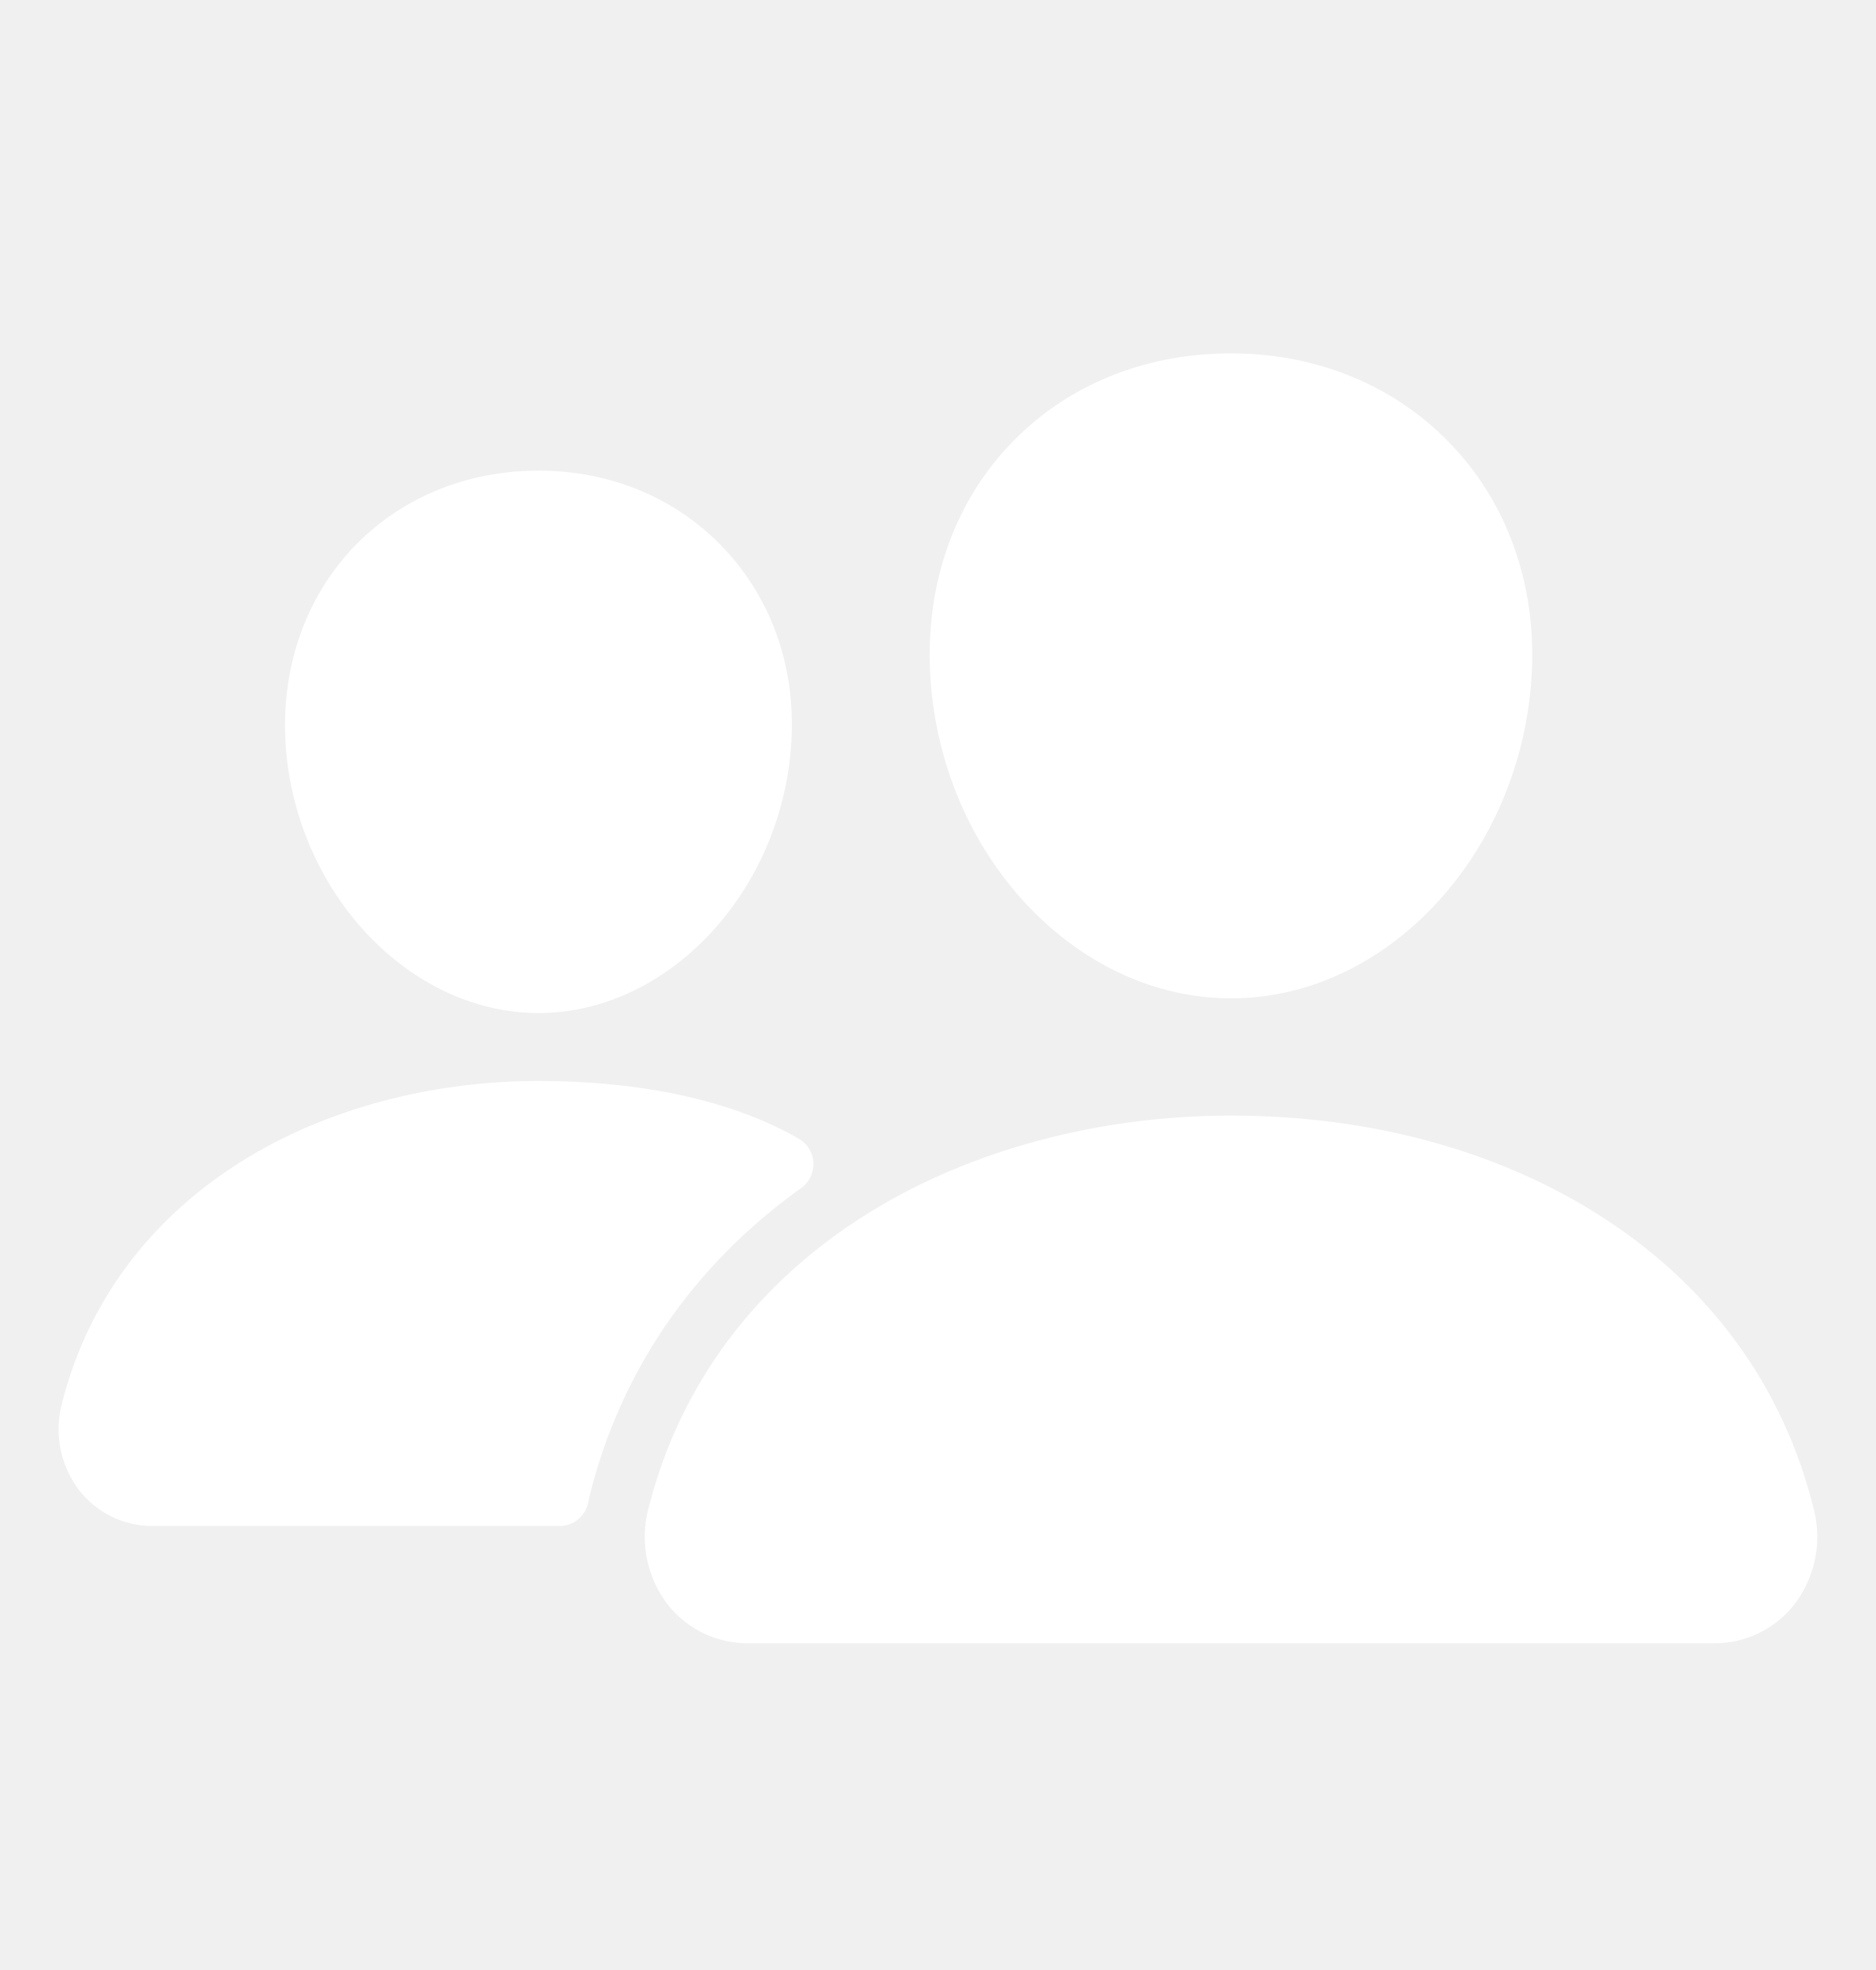
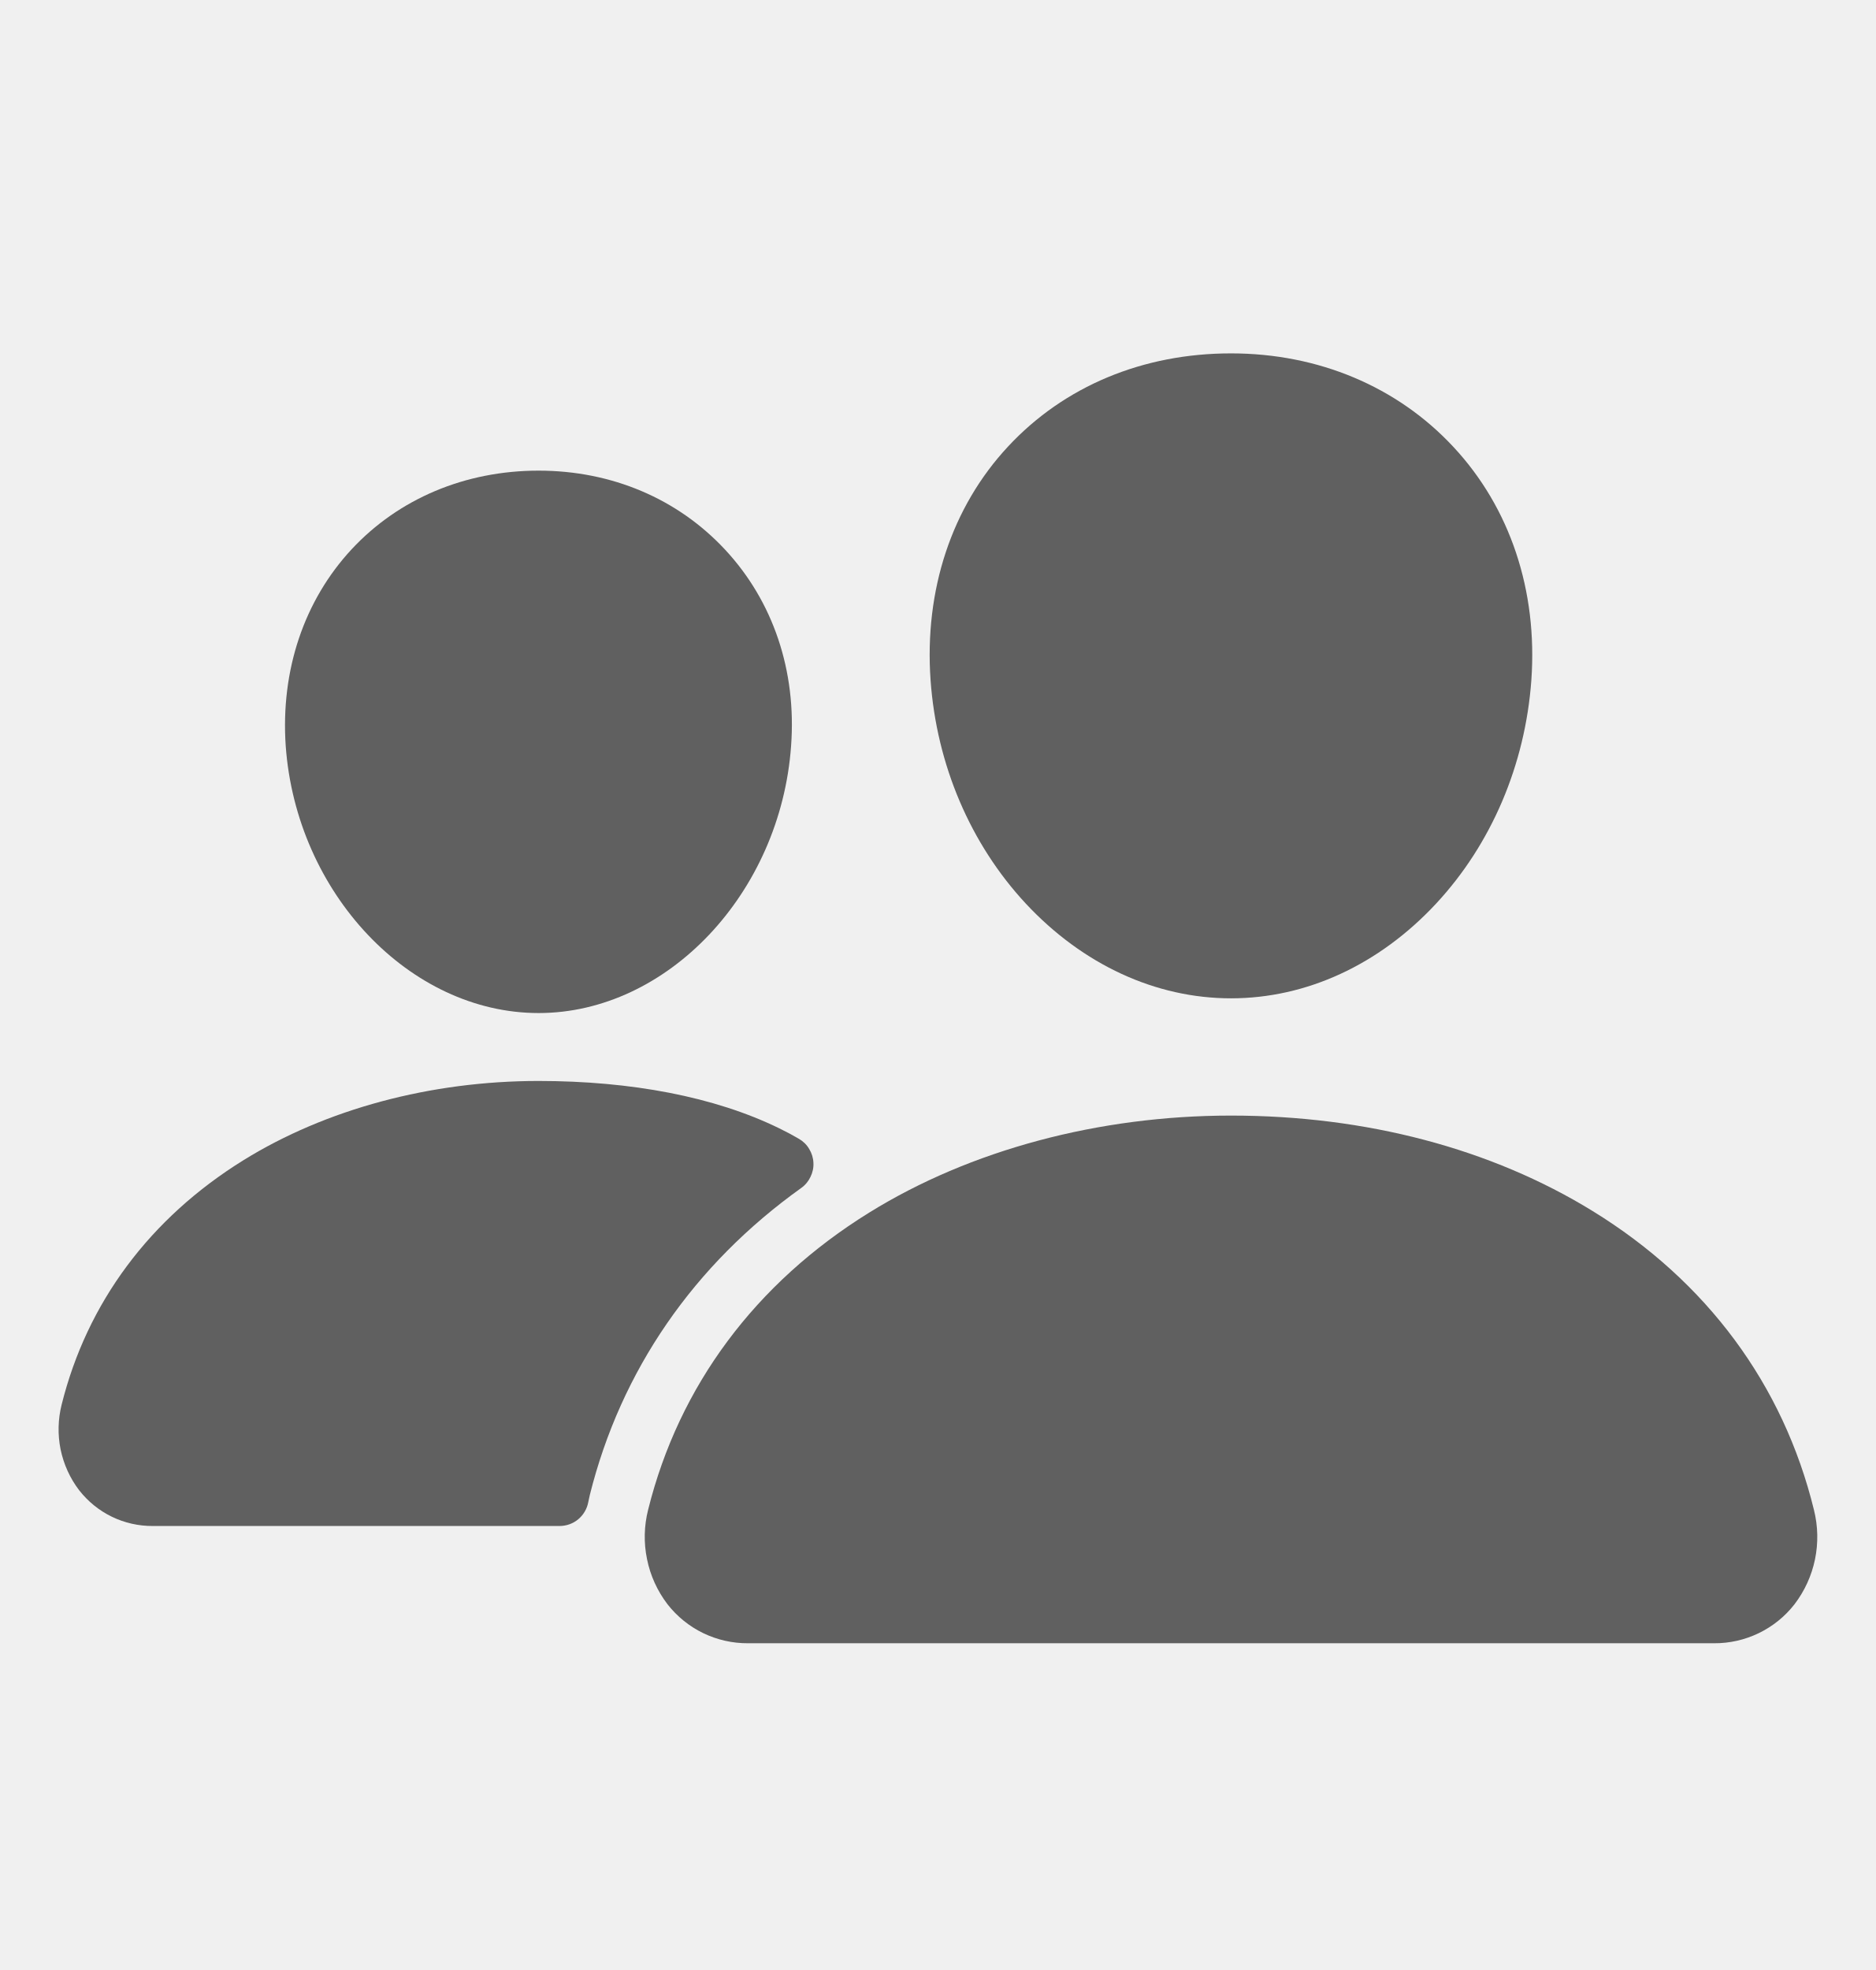
<svg xmlns="http://www.w3.org/2000/svg" width="20" height="21" viewBox="0 0 20 21" fill="none">
-   <path d="M13.124 10.642C12.321 10.642 11.545 10.284 10.937 9.633C10.346 8.998 9.985 8.152 9.921 7.25C9.853 6.288 10.147 5.404 10.747 4.76C11.347 4.115 12.187 3.767 13.124 3.767C14.055 3.767 14.897 4.121 15.495 4.764C16.1 5.413 16.394 6.296 16.326 7.25C16.261 8.153 15.9 8.999 15.31 9.633C14.704 10.284 13.928 10.642 13.124 10.642Z" fill="white" />
-   <path d="M18.274 17.517H7.975C7.81 17.518 7.646 17.481 7.497 17.409C7.348 17.337 7.218 17.231 7.116 17.101C7.008 16.959 6.933 16.795 6.898 16.62C6.862 16.446 6.866 16.266 6.91 16.093C7.239 14.772 8.054 13.677 9.267 12.926C10.343 12.26 11.713 11.892 13.124 11.892C14.564 11.892 15.898 12.244 16.98 12.91C18.195 13.657 19.012 14.759 19.339 16.096C19.382 16.268 19.386 16.448 19.35 16.623C19.314 16.797 19.239 16.961 19.131 17.102C19.029 17.233 18.899 17.337 18.751 17.409C18.602 17.481 18.439 17.518 18.274 17.517Z" fill="white" />
-   <path d="M5.742 10.799C4.367 10.799 3.158 9.52 3.046 7.95C2.991 7.145 3.242 6.401 3.749 5.855C4.252 5.315 4.96 5.017 5.742 5.017C6.523 5.017 7.226 5.317 7.731 5.86C8.243 6.41 8.493 7.153 8.434 7.951C8.322 9.521 7.114 10.799 5.742 10.799Z" fill="white" />
-   <path d="M8.306 12.027C7.619 11.691 6.727 11.523 5.742 11.523C4.591 11.523 3.474 11.823 2.595 12.368C1.598 12.986 0.928 13.886 0.657 14.974C0.618 15.13 0.614 15.293 0.646 15.451C0.679 15.609 0.746 15.758 0.844 15.886C0.937 16.005 1.056 16.102 1.192 16.168C1.328 16.234 1.478 16.268 1.629 16.267H5.965C6.038 16.267 6.109 16.242 6.165 16.195C6.221 16.148 6.259 16.083 6.272 16.011C6.277 15.986 6.282 15.961 6.288 15.937C6.62 14.607 7.396 13.483 8.543 12.663C8.585 12.633 8.619 12.592 8.641 12.545C8.664 12.498 8.675 12.447 8.672 12.395C8.67 12.343 8.654 12.292 8.627 12.248C8.601 12.203 8.563 12.166 8.518 12.14C8.457 12.104 8.386 12.066 8.306 12.027Z" fill="white" />
+   <path d="M13.124 10.642C12.321 10.642 11.545 10.284 10.937 9.633C10.346 8.998 9.985 8.152 9.921 7.25C9.853 6.288 10.147 5.404 10.747 4.76C11.347 4.115 12.187 3.767 13.124 3.767C14.055 3.767 14.897 4.121 15.495 4.764C16.1 5.413 16.394 6.296 16.326 7.25C16.261 8.152 15.9 8.999 15.31 9.633C14.704 10.284 13.928 10.642 13.124 10.642Z" fill="#606060" />
+   <path d="M18.274 17.517H7.975C7.81 17.518 7.646 17.481 7.497 17.409C7.348 17.337 7.218 17.231 7.116 17.101C7.008 16.959 6.933 16.795 6.898 16.62C6.862 16.446 6.866 16.266 6.91 16.093C7.239 14.772 8.054 13.677 9.267 12.926C10.343 12.259 11.713 11.892 13.124 11.892C14.564 11.892 15.898 12.244 16.98 12.91C18.195 13.657 19.012 14.759 19.339 16.096C19.382 16.268 19.386 16.448 19.35 16.623C19.314 16.797 19.239 16.961 19.131 17.102C19.029 17.233 18.899 17.337 18.751 17.409C18.602 17.481 18.439 17.518 18.274 17.517Z" fill="#606060" />
+   <path d="M5.742 10.799C4.367 10.799 3.158 9.52 3.046 7.95C2.991 7.145 3.242 6.401 3.749 5.855C4.252 5.315 4.96 5.017 5.742 5.017C6.523 5.017 7.226 5.317 7.731 5.86C8.243 6.41 8.493 7.152 8.434 7.951C8.322 9.521 7.114 10.799 5.742 10.799Z" fill="#606060" />
+   <path d="M8.306 12.027C7.619 11.691 6.727 11.523 5.742 11.523C4.591 11.523 3.474 11.823 2.595 12.368C1.598 12.986 0.928 13.886 0.657 14.974C0.618 15.13 0.614 15.293 0.646 15.451C0.679 15.609 0.746 15.758 0.844 15.886C0.937 16.005 1.056 16.102 1.192 16.168C1.328 16.234 1.478 16.268 1.629 16.267H5.965C6.038 16.267 6.109 16.242 6.165 16.195C6.221 16.148 6.259 16.083 6.272 16.011C6.277 15.986 6.282 15.961 6.288 15.937C6.62 14.607 7.396 13.483 8.543 12.663C8.585 12.633 8.619 12.592 8.641 12.545C8.664 12.498 8.675 12.447 8.672 12.395C8.67 12.343 8.654 12.292 8.627 12.248C8.601 12.203 8.563 12.166 8.518 12.14C8.457 12.104 8.386 12.066 8.306 12.027Z" fill="#606060" />
</svg>
